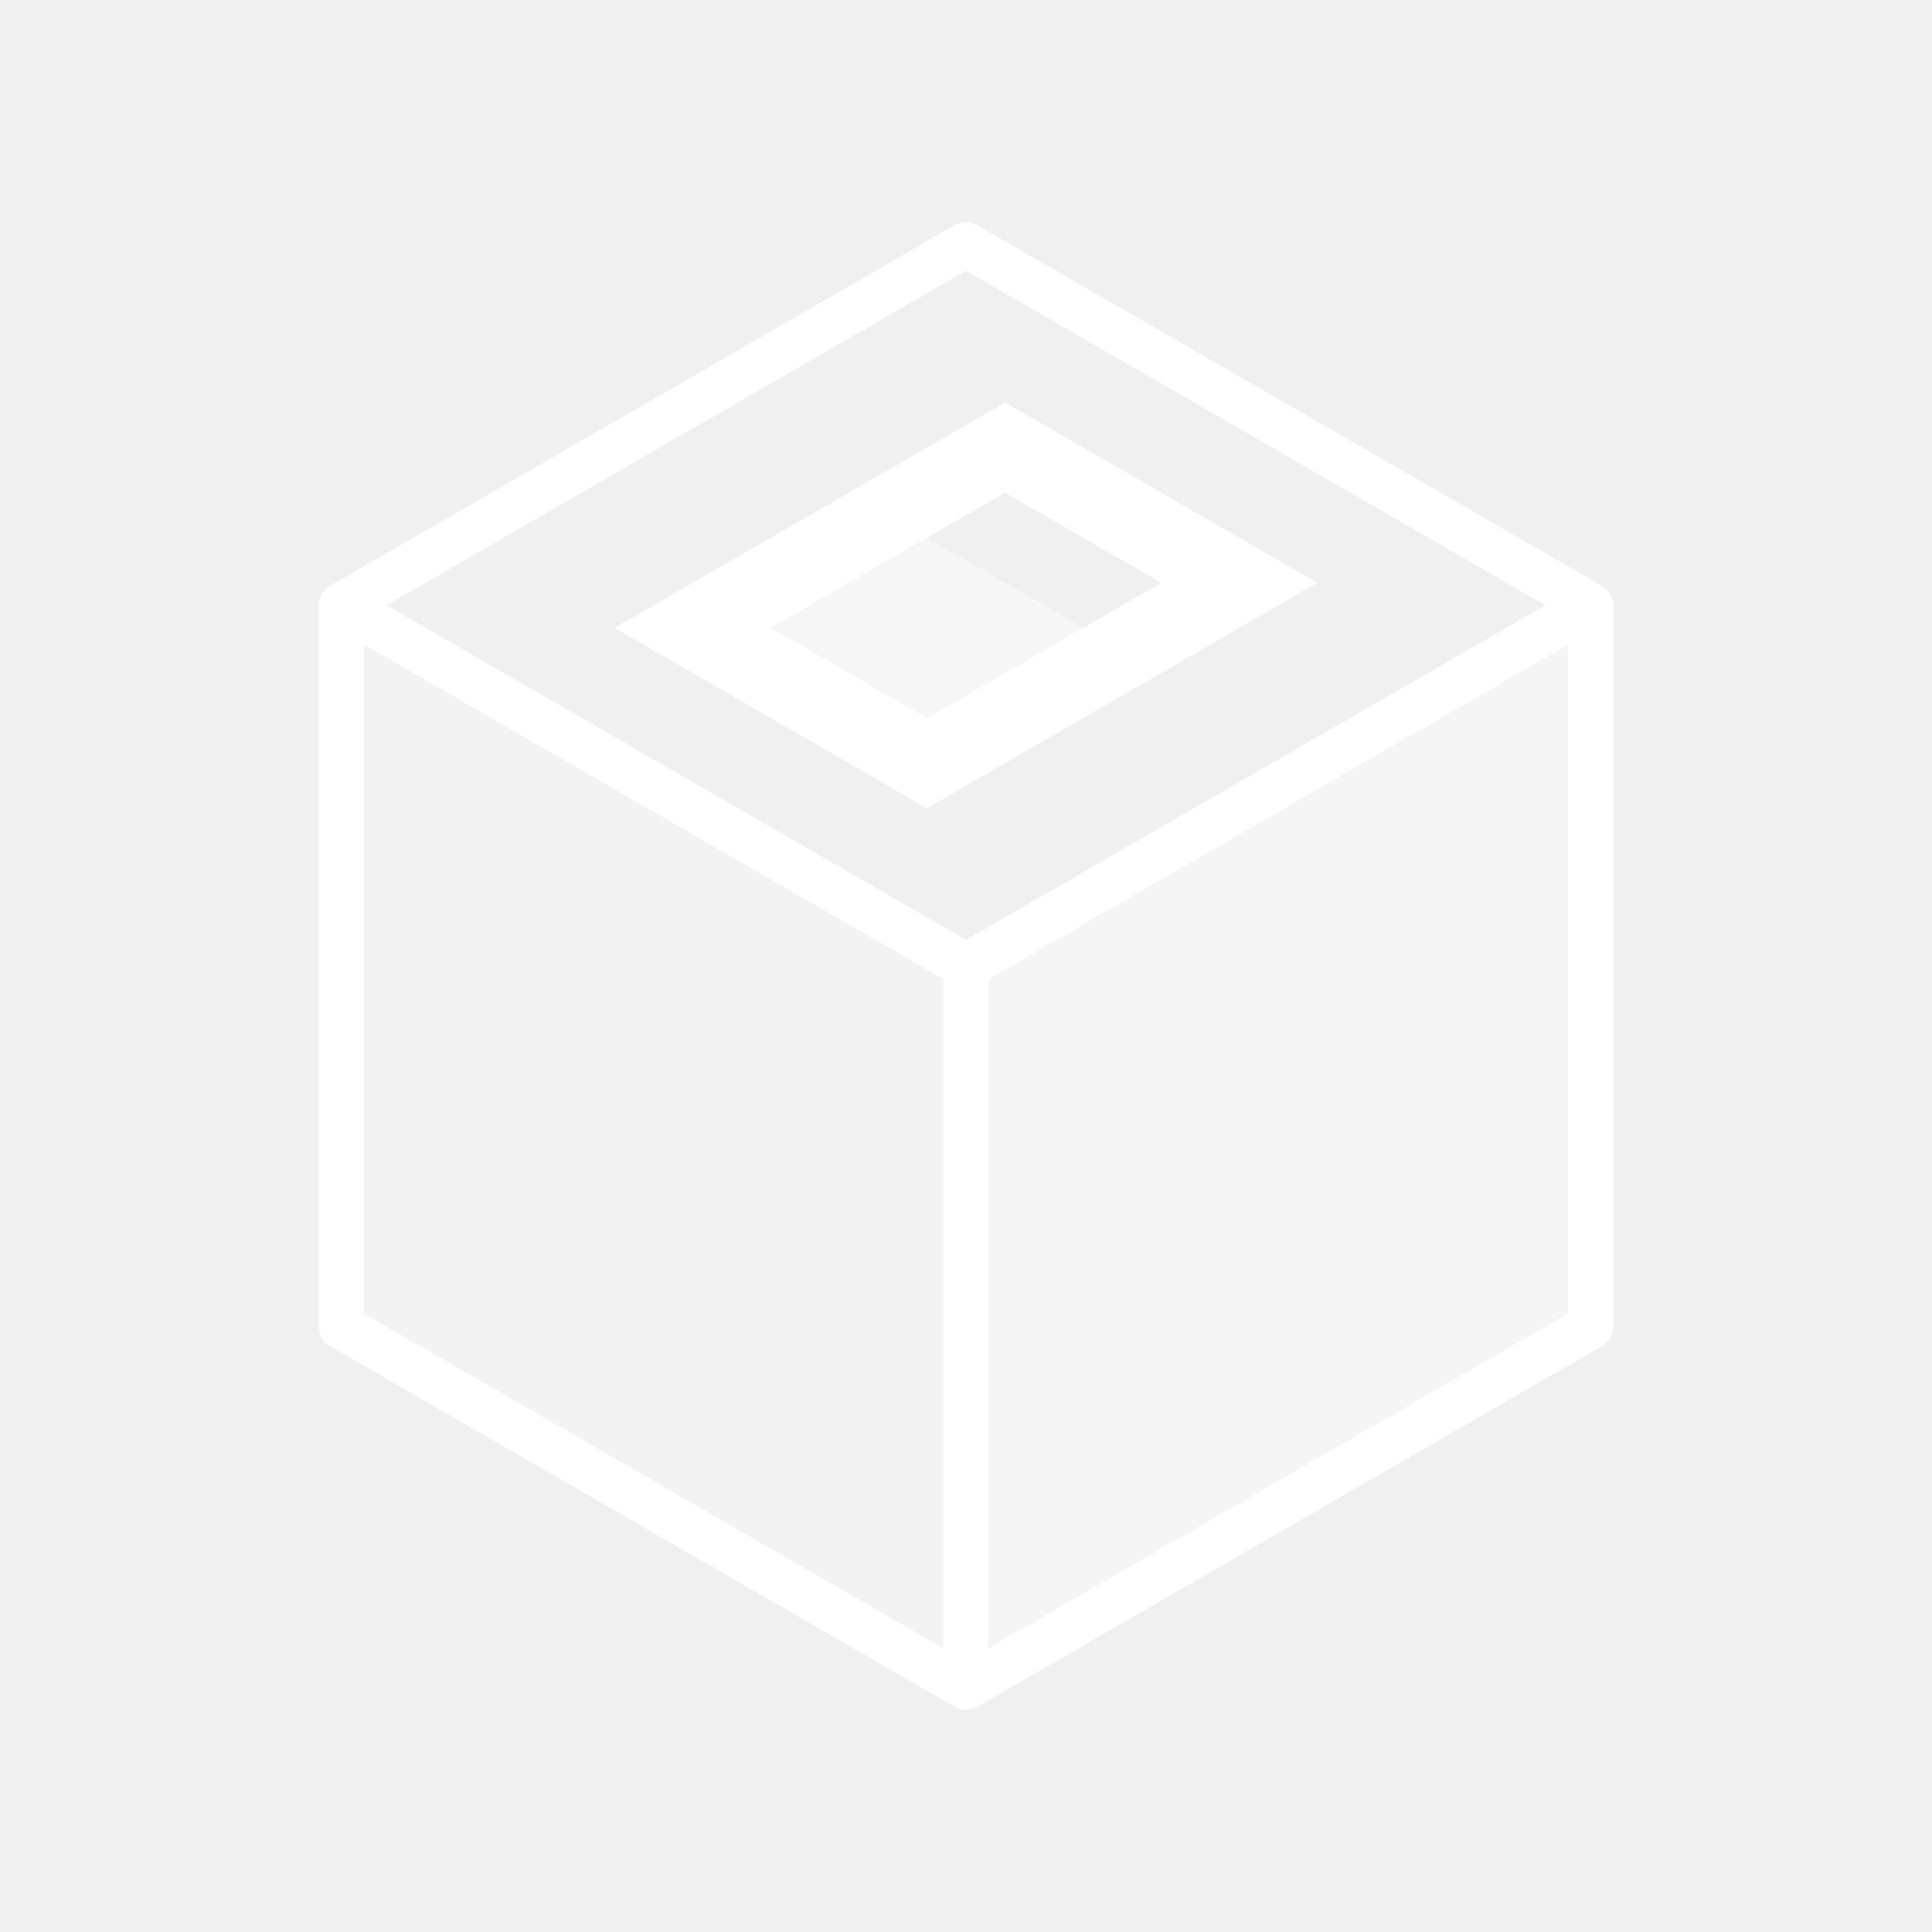
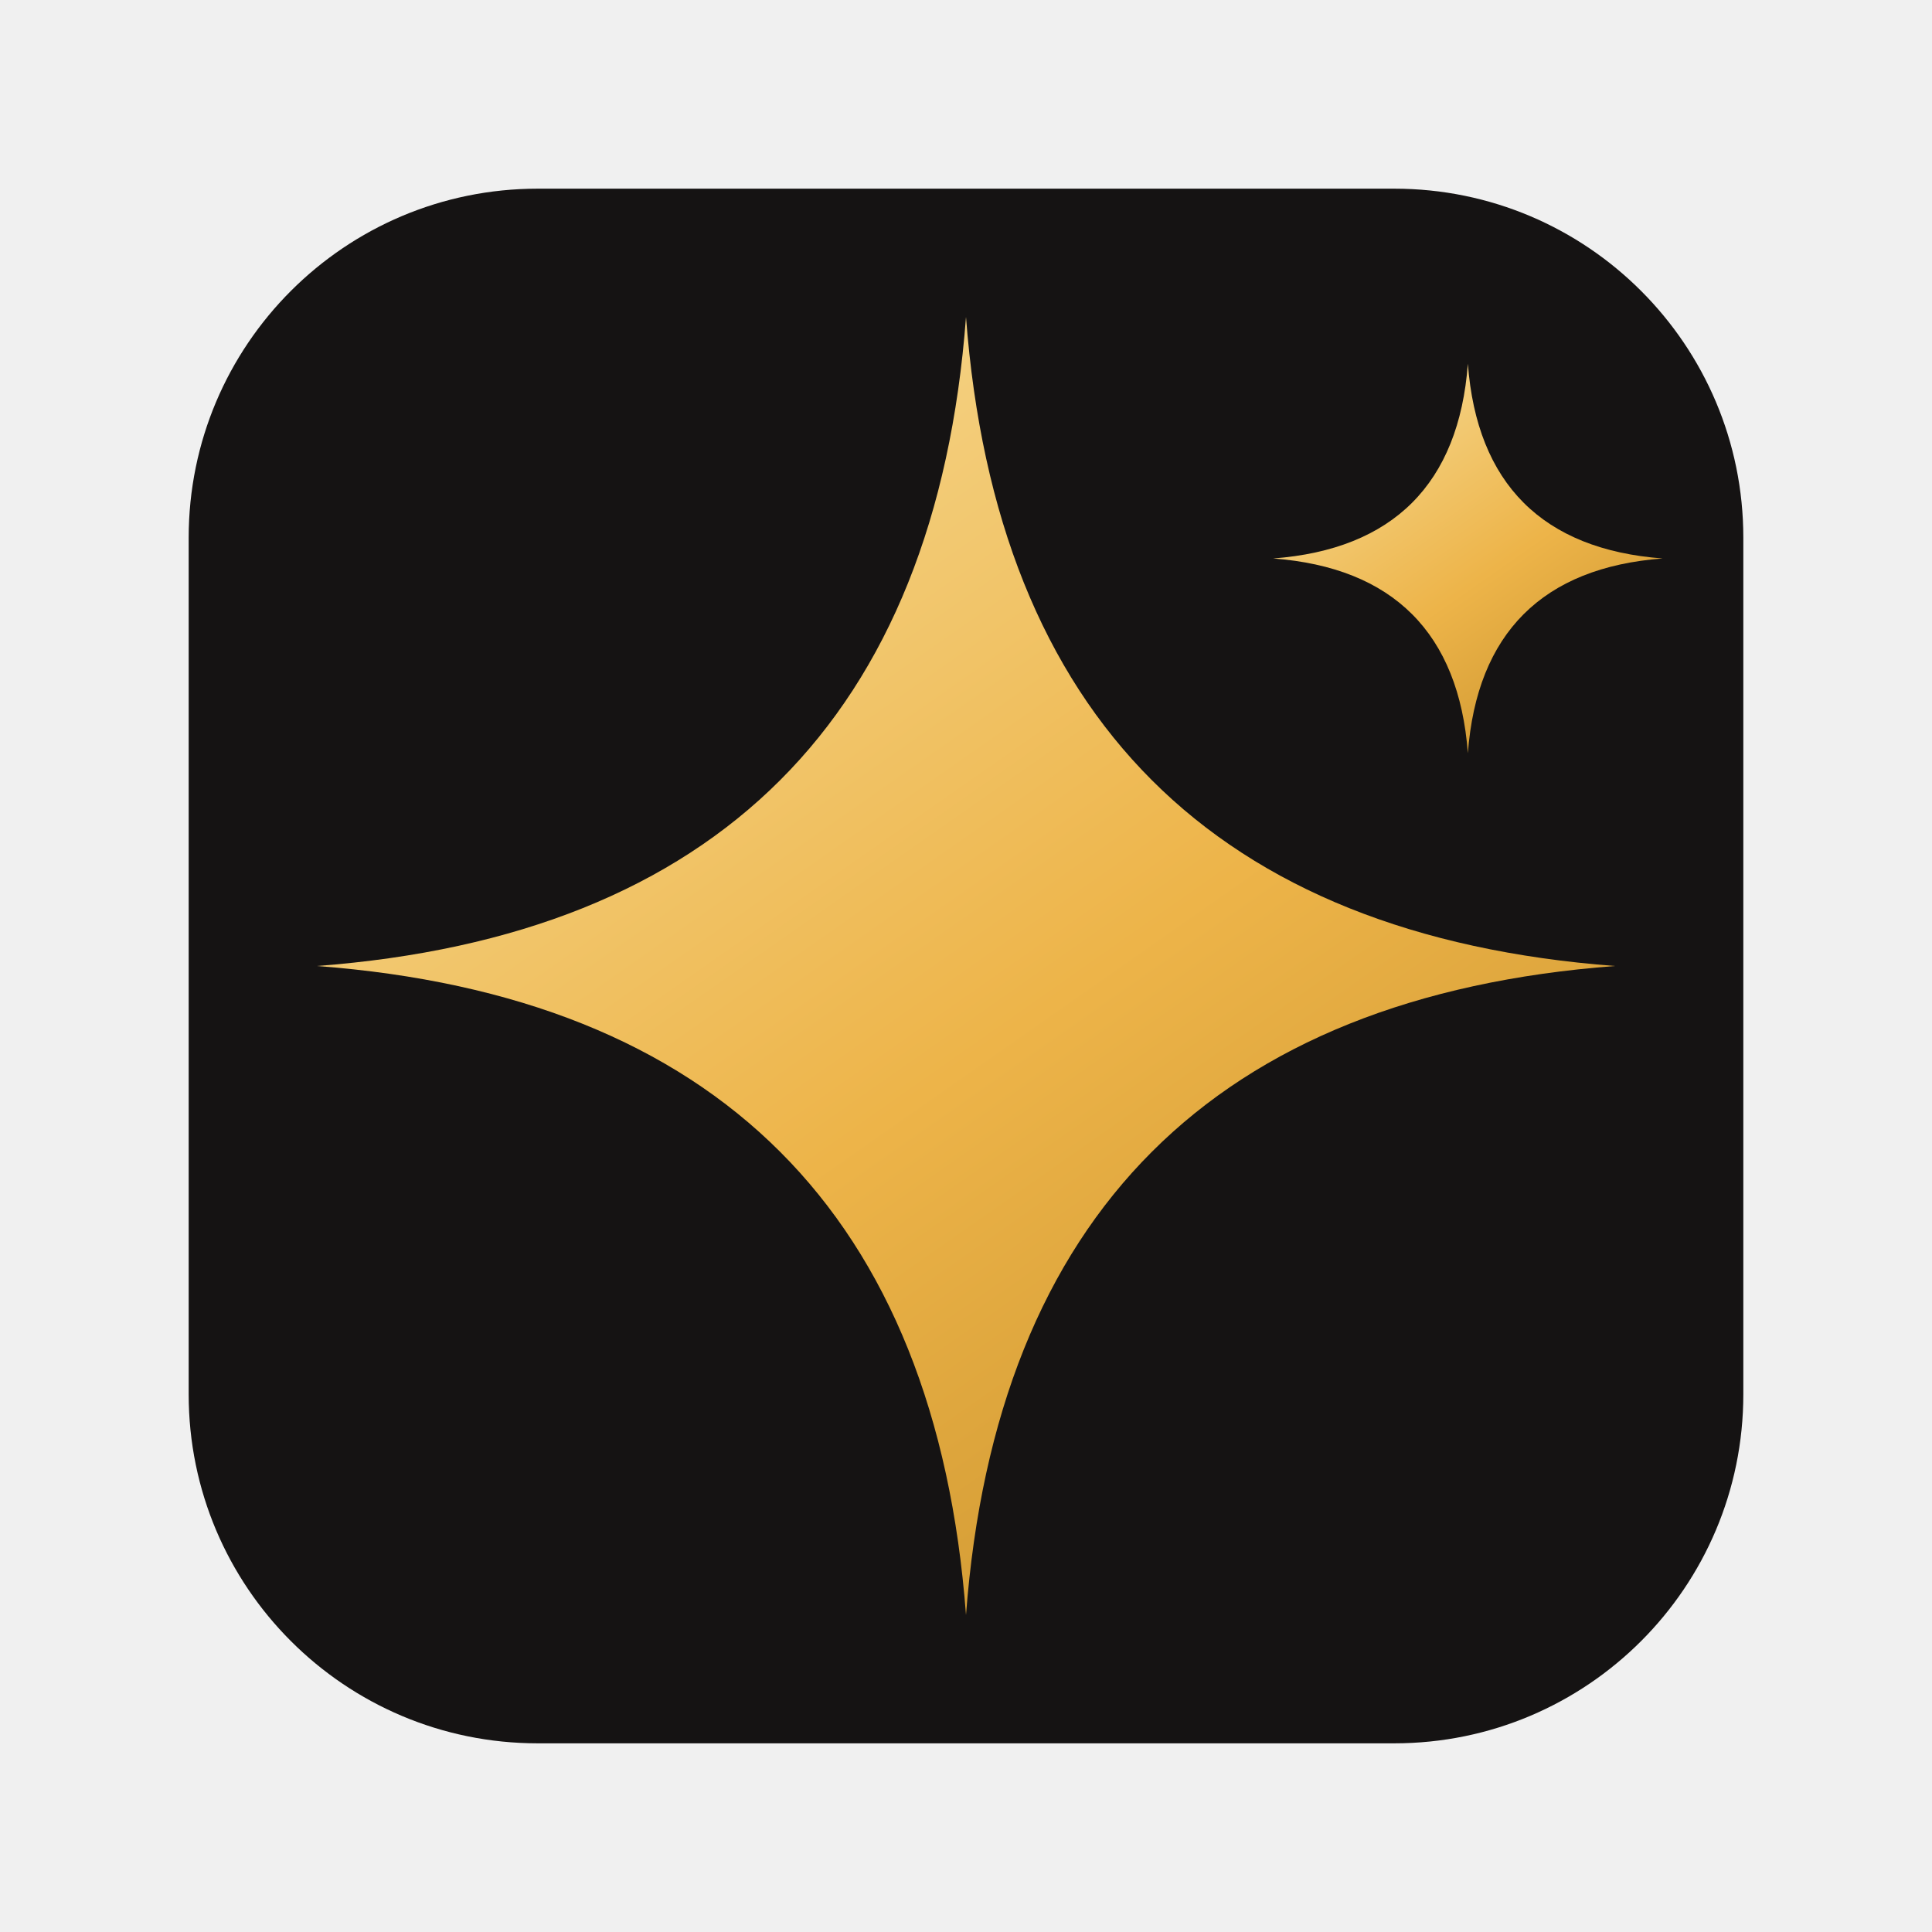
- <svg xmlns="http://www.w3.org/2000/svg" width="180" height="180" viewBox="0 0 180 180">
-   <g transform="translate(90, 90) scale(1.4)">
-     <path d="M0 0 L-41.568 -24 L-41.568 24 L0 48 Z" fill="white" fill-opacity="0.2" stroke="white" stroke-width="3" stroke-linejoin="round" />
-     <path d="M0 0 L41.568 -24 L41.568 24 L0 48 Z" fill="white" fill-opacity="0.35" stroke="white" stroke-width="3" stroke-linejoin="round" />
-     <path d="M0 -48 L-41.568 -24 L0 0 L41.568 -24 Z" fill="none" stroke="white" stroke-width="3" stroke-linejoin="round" />
-     <g transform="matrix(0.866, 0.5, -0.866, 0.5, 0, -24) scale(0.75)">
-       <path fill-rule="evenodd" clip-rule="evenodd" d="M-16 -20 L16 -20 L16 20 L-16 20 Z M-8 -12 L-8 12 L8 12 L8 -12 Z" fill="white" />
-       <path d="M-8 -4 L8 -4 L8 12 L-8 12 Z" fill="white" fill-opacity="0.4" />
-     </g>
-   </g>
+ <svg xmlns="http://www.w3.org/2000/svg" width="180" height="180" viewBox="0 0 1024 1024">
+   <defs>
+     <linearGradient id="cSpark" x1="0.15" y1="0" x2="0.85" y2="1">
+       <stop offset="0" stop-color="#f7dc97" />
+       <stop offset="0.55" stop-color="#edb449" />
+       <stop offset="1" stop-color="#c9922c" />
+     </linearGradient>
+   </defs>
+   <rect x="100" y="100" width="824" height="824" rx="185" fill="#151313" />
+   <path d="M 512 168 C 528 380, 644 496, 856 512 C 644 528, 528 644, 512 856 C 496 644, 380 528, 168 512 C 380 496, 496 380, 512 168 Z" fill="url(#cSpark)" />
+   <path d="M 512 168 C 528 380, 644 496, 856 512 C 644 528, 528 644, 512 856 C 496 644, 380 528, 168 512 C 380 496, 496 380, 512 168 Z" transform="translate(624.4,142.4) scale(0.3)" fill="url(#cSpark)" />
</svg>
